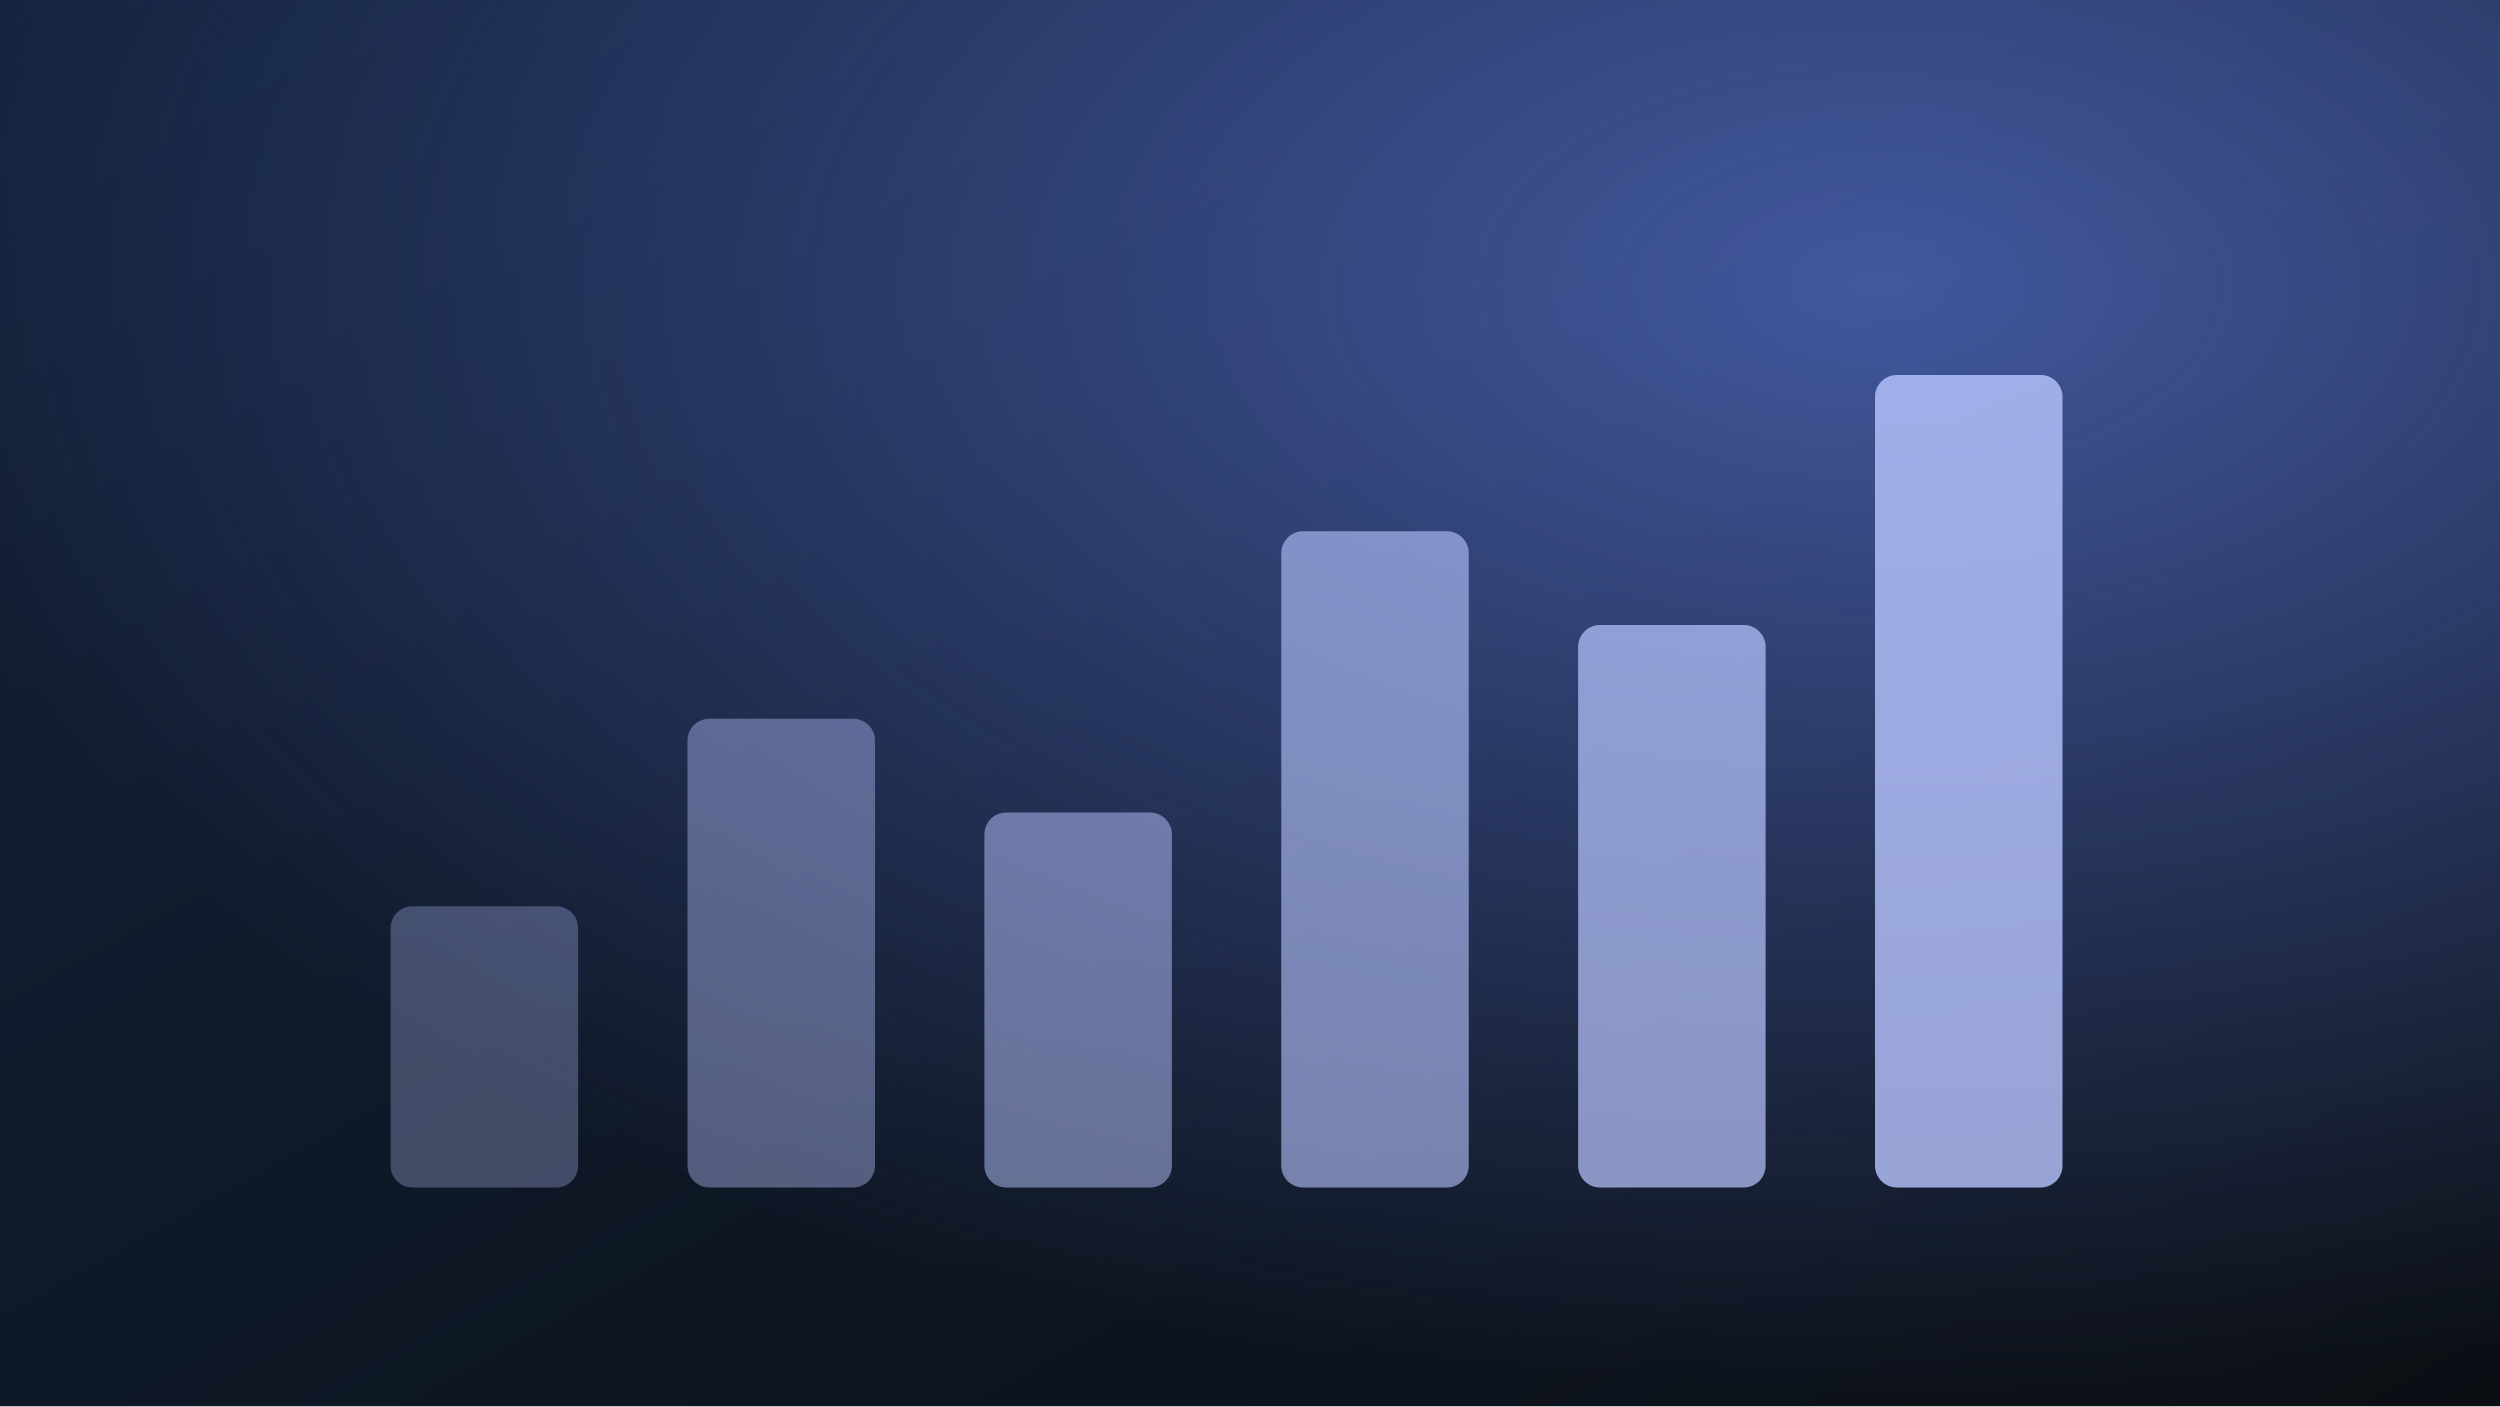
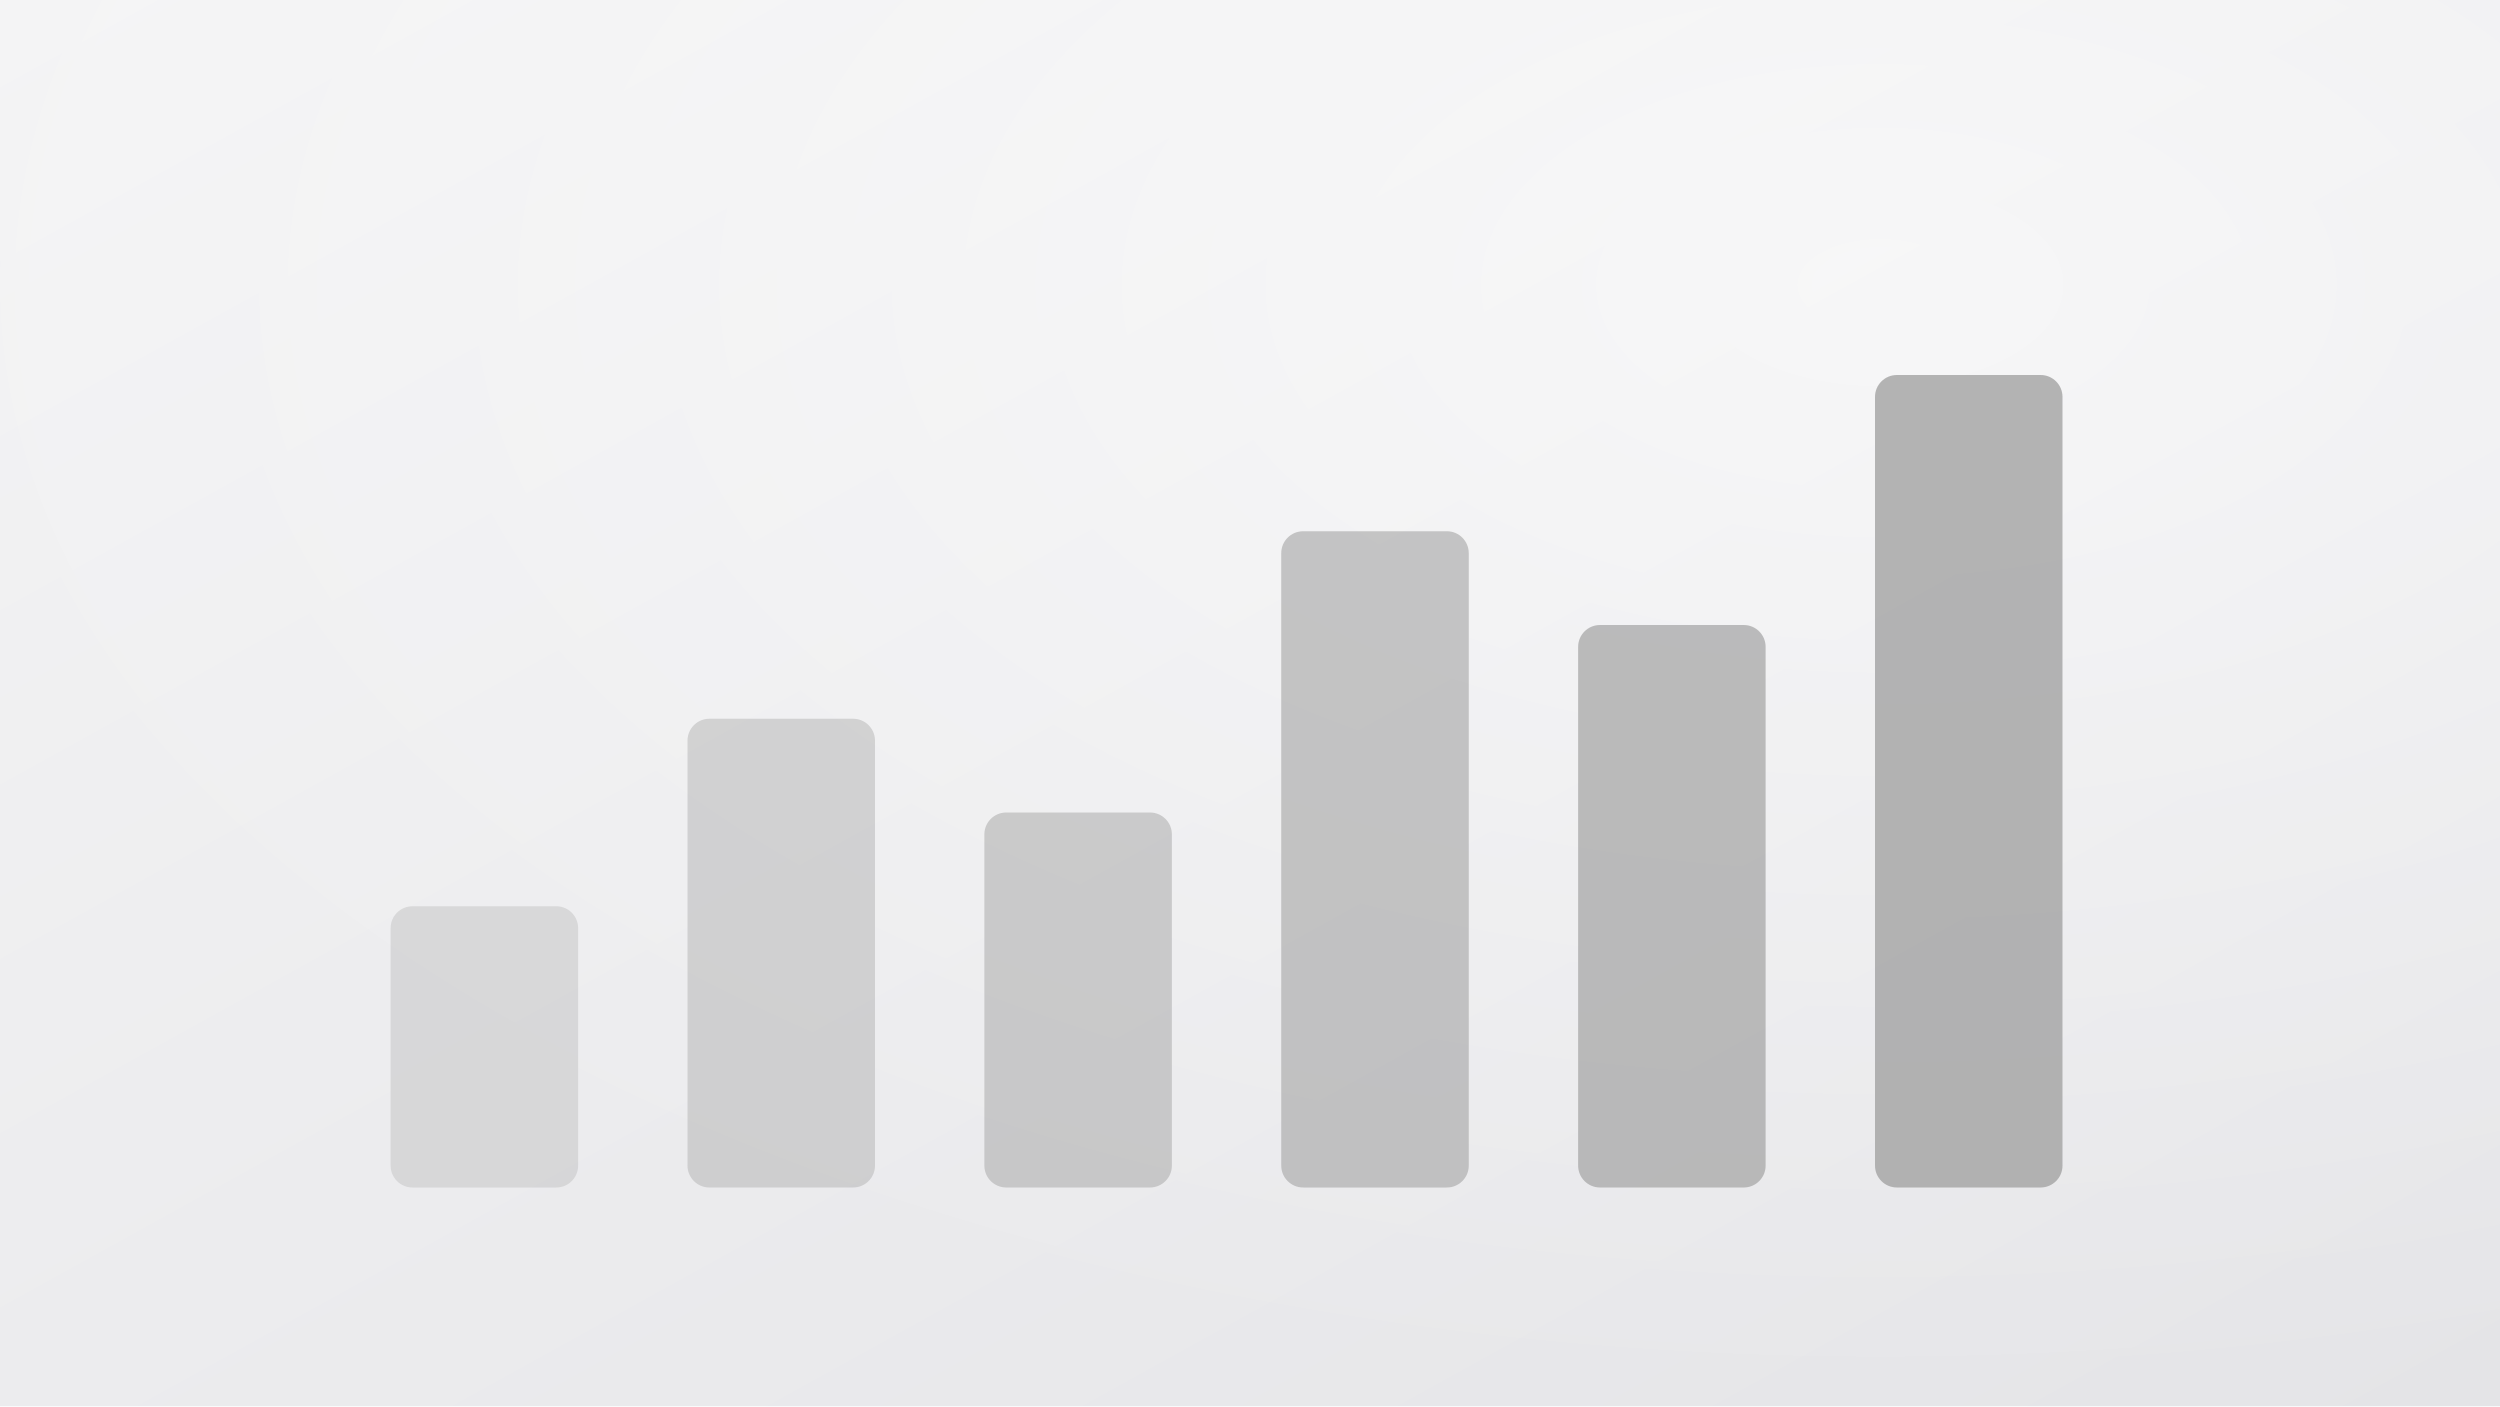
<svg xmlns="http://www.w3.org/2000/svg" viewBox="0 0 1600 900" width="1600" height="900">
  <defs>
    <linearGradient id="g" x1="0" y1="0" x2="1" y2="1">
-       <stop offset="0" stop-color="#13213a" />
-       <stop offset="1" stop-color="#0b0f14" />
+       <stop offset="0" stop-color="#f4f4f5" />
+       <stop offset="1" stop-color="#e4e4e7" />
    </linearGradient>
    <radialGradient id="r" cx=".75" cy=".2" r=".8">
-       <stop offset="0" stop-color="#6c8cff" stop-opacity=".55" />
-       <stop offset="1" stop-color="#6c8cff" stop-opacity="0" />
+       <stop offset="0" stop-color="#ffffff" stop-opacity=".55" />
+       <stop offset="1" stop-color="#ffffff" stop-opacity="0" />
    </radialGradient>
  </defs>
  <rect width="1600" height="900" fill="url(#g)" />
  <rect width="1600" height="900" fill="url(#r)" />
-   <rect x="250" y="580" width="120" height="180" rx="14" fill="#b9c6ff" opacity="0.30" />
-   <rect x="440" y="460" width="120" height="300" rx="14" fill="#b9c6ff" opacity="0.40" />
-   <rect x="630" y="520" width="120" height="240" rx="14" fill="#b9c6ff" opacity="0.50" />
-   <rect x="820" y="340" width="120" height="420" rx="14" fill="#b9c6ff" opacity="0.60" />
-   <rect x="1010" y="400" width="120" height="360" rx="14" fill="#b9c6ff" opacity="0.70" />
-   <rect x="1200" y="240" width="120" height="520" rx="14" fill="#b9c6ff" opacity="0.80" />
+   <rect x="250" y="580" width="120" height="180" rx="14" fill="#a3a3a3" opacity="0.30" />
+   <rect x="440" y="460" width="120" height="300" rx="14" fill="#a3a3a3" opacity="0.40" />
+   <rect x="630" y="520" width="120" height="240" rx="14" fill="#a3a3a3" opacity="0.50" />
+   <rect x="820" y="340" width="120" height="420" rx="14" fill="#a3a3a3" opacity="0.60" />
+   <rect x="1010" y="400" width="120" height="360" rx="14" fill="#a3a3a3" opacity="0.70" />
+   <rect x="1200" y="240" width="120" height="520" rx="14" fill="#a3a3a3" opacity="0.80" />
</svg>
